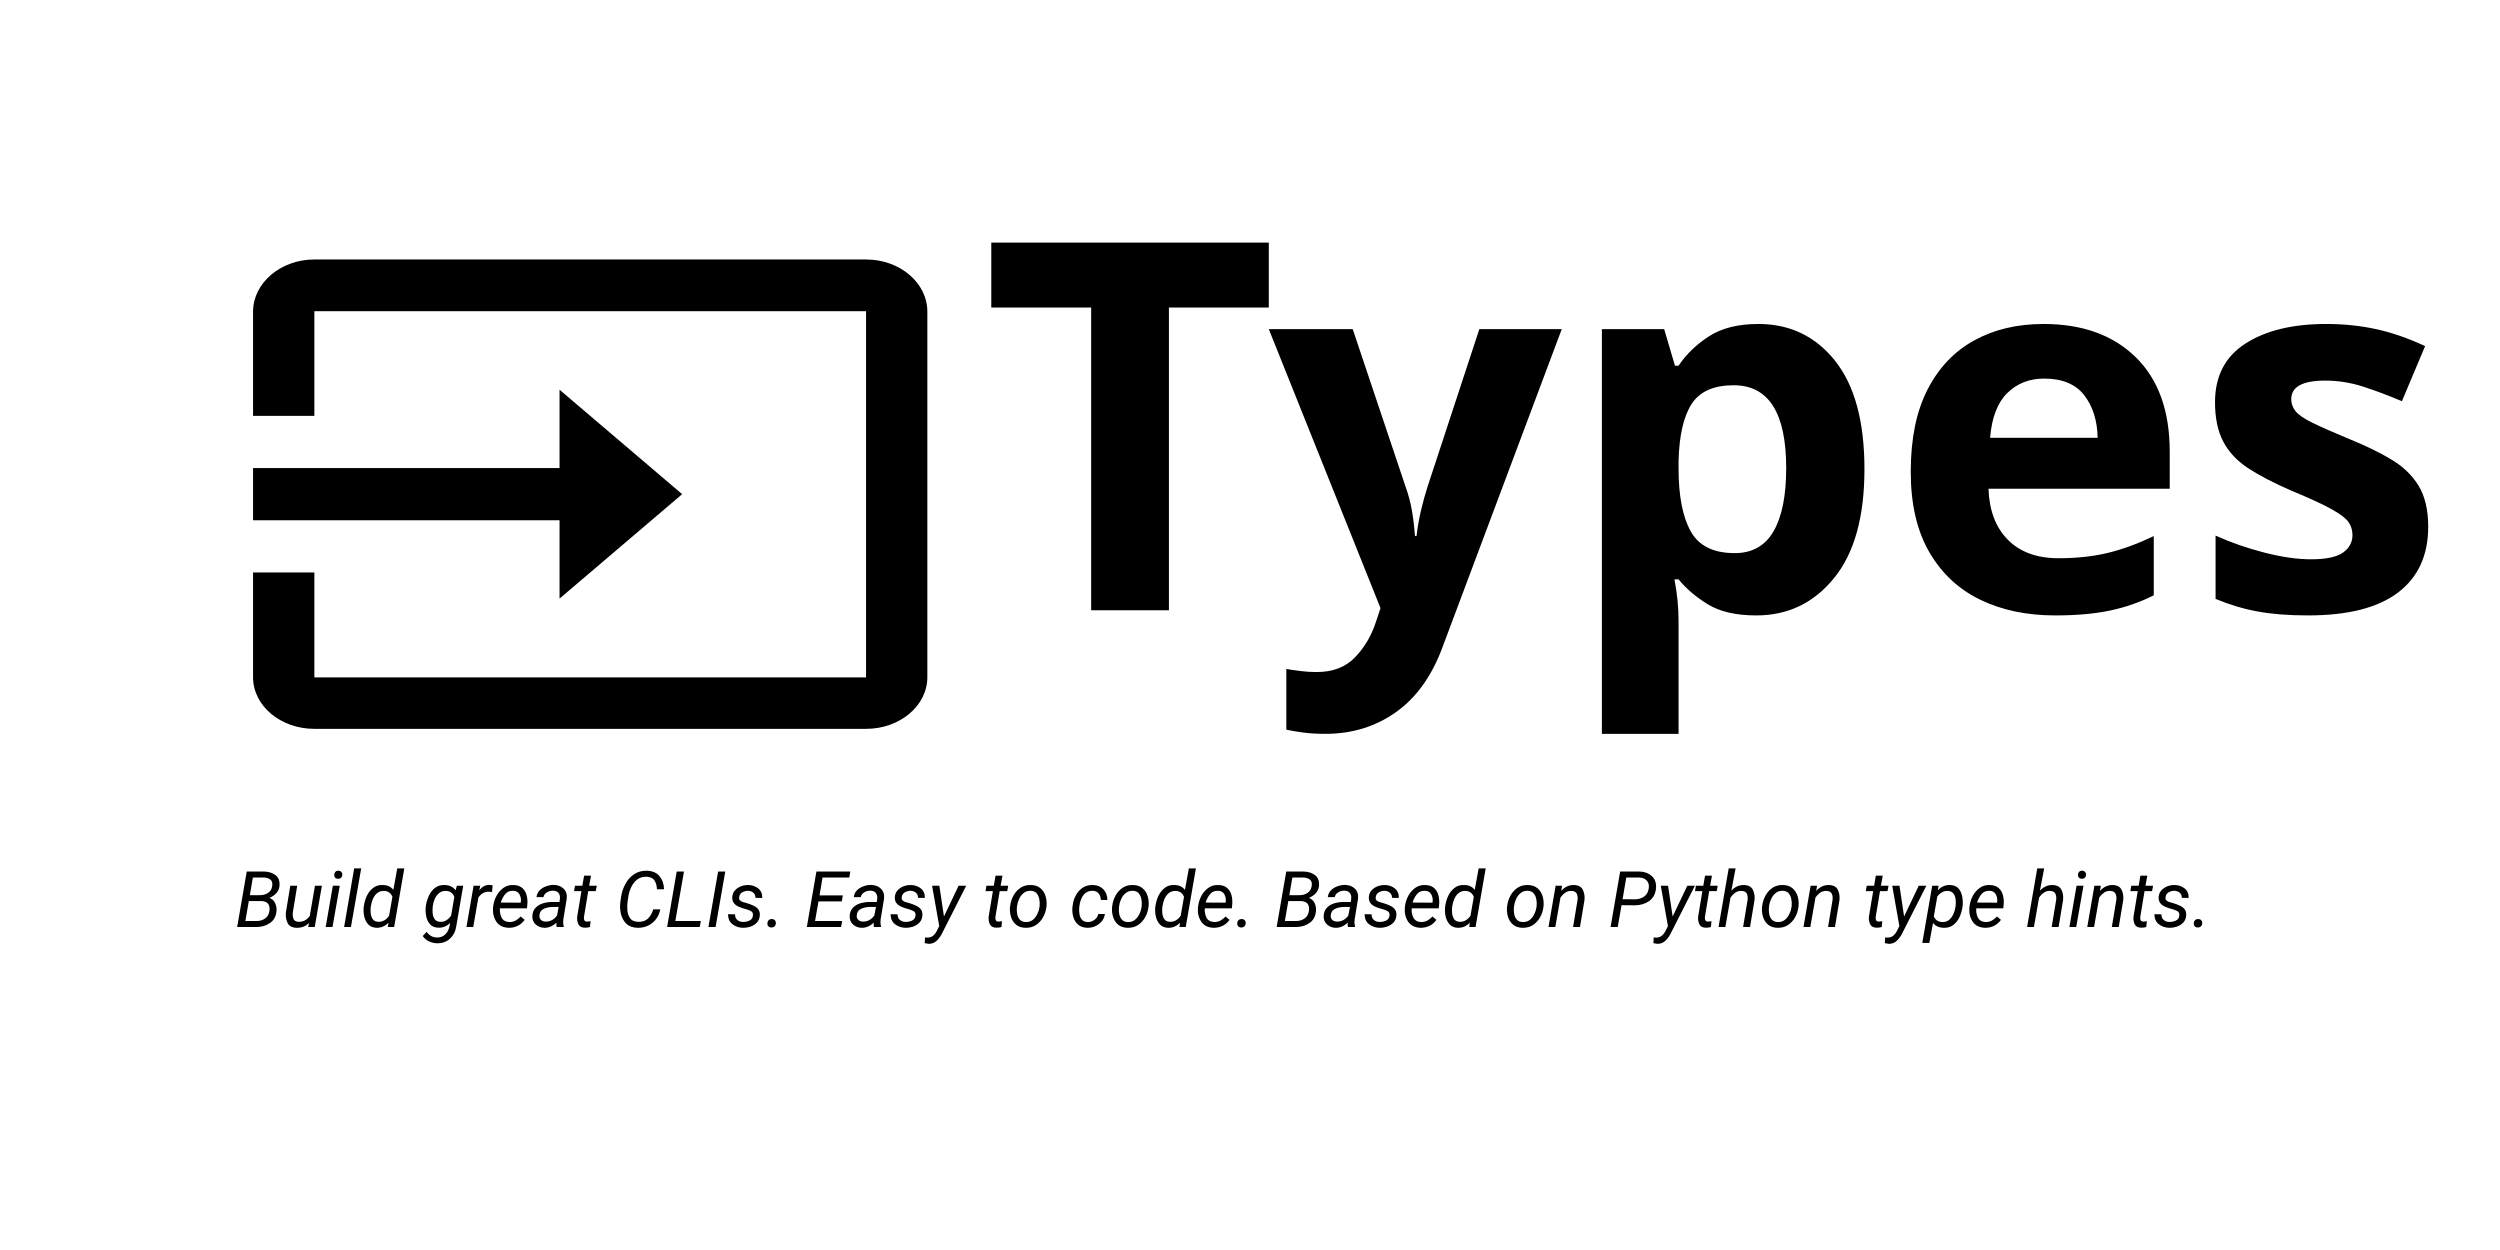
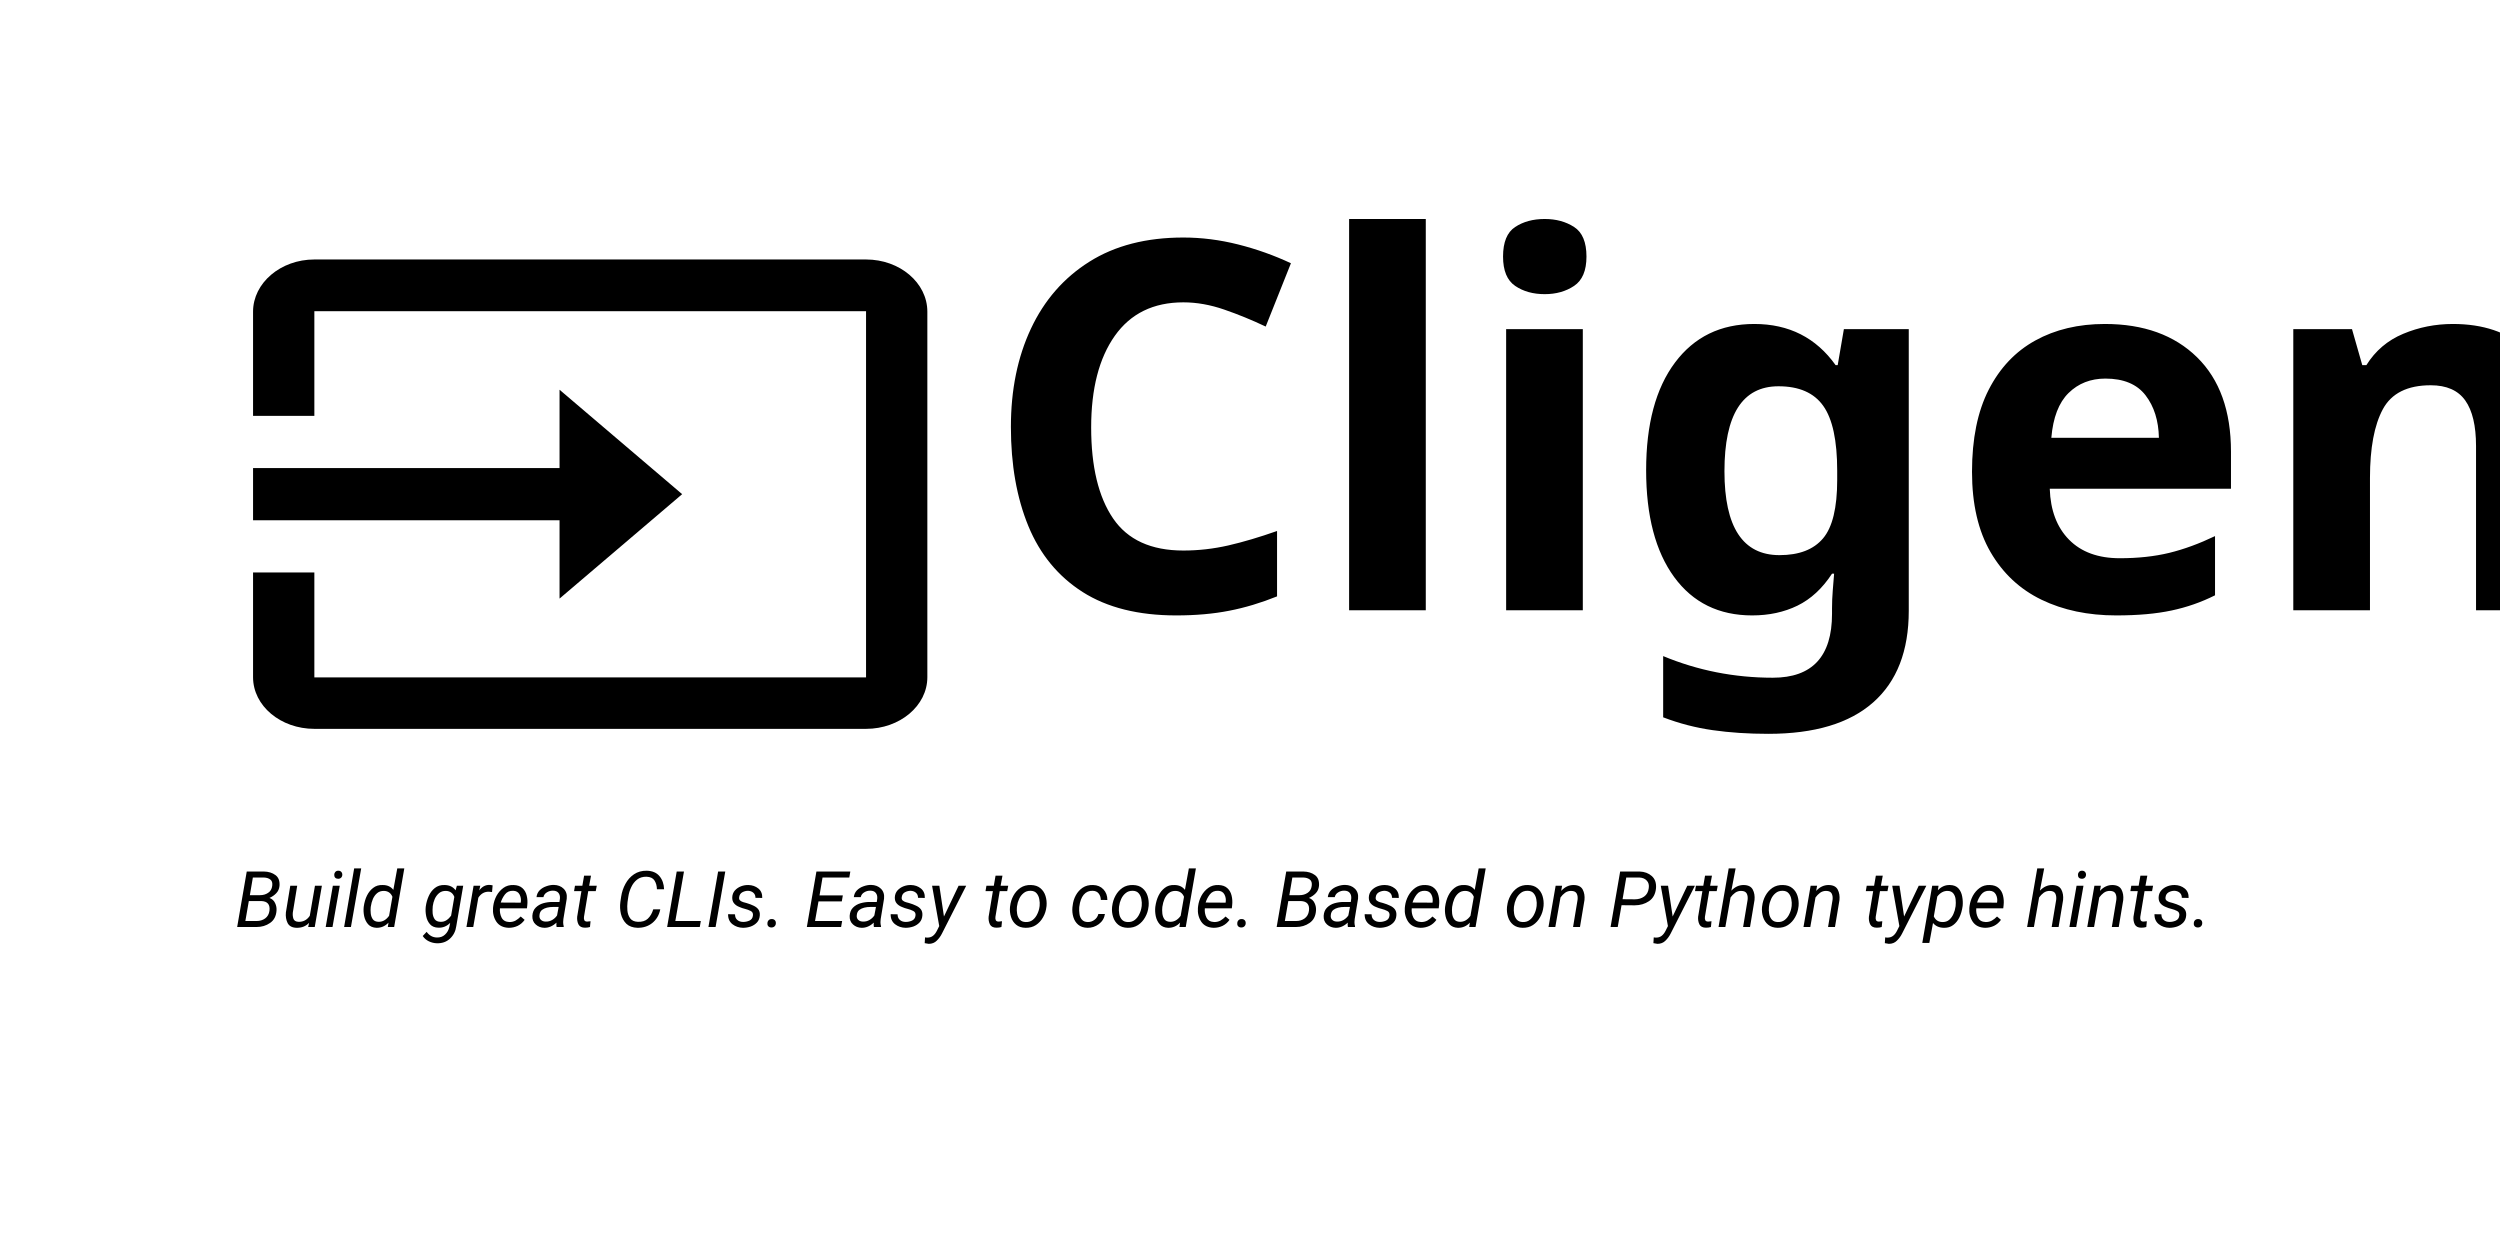
<svg xmlns="http://www.w3.org/2000/svg" id="svg8" version="1.1" viewBox="0 0 338.667 169.333" height="169.333mm" width="338.667mm">
  <defs id="defs2" />
  <rect style="opacity:0.98;fill:#ffffff;fill-opacity:1;stroke-width:0.265" id="rect853" width="338.667" height="169.333" x="0" y="0" />
  <g id="g818" transform="matrix(0.5466874,0,0,0.5466874,4.8193,2.078923)">
    <text id="text861" y="147.417" x="234.273" style="font-style:normal;font-weight:normal;font-size:127.57px;line-height:1.25;font-family:sans-serif;letter-spacing:0px;word-spacing:0px;fill:#000000;fill-opacity:1;stroke:none;stroke-width:3.189" xml:space="preserve">
-       <tspan style="font-style:normal;font-variant:normal;font-weight:bold;font-stretch:normal;font-family:'Ubuntu Mono';-inkscape-font-specification:'Ubuntu Mono Bold';stroke-width:3.189" y="147.417" x="234.273" id="tspan859">Types</tspan>
+       <tspan style="font-style:normal;font-variant:normal;font-weight:bold;font-stretch:normal;font-family:'Ubuntu Mono';-inkscape-font-specification:'Ubuntu Mono Bold';stroke-width:3.189" y="147.417" x="234.273" id="tspan859">Cligenius</tspan>
    </text>
    <path style="stroke-width:7.009" id="path821" d="M 205.787,60.495 H 69.08 c -8.354,0 -15.19,5.822 -15.19,12.938 V 99.243 H 69.08 V 73.303 H 205.787 V 164.061 H 69.08 V 138.056 H 53.89 v 25.94 c 0,7.116 6.835,12.808 15.19,12.808 H 205.787 c 8.354,0 15.19,-5.693 15.19,-12.808 V 73.433 c 0,-7.18 -6.835,-12.938 -15.19,-12.938 z M 129.838,144.525 160.218,118.65 129.838,92.774 V 112.181 H 53.89 v 12.938 H 129.838 Z" />
  </g>
  <text xml:space="preserve" style="font-style:normal;font-weight:normal;font-size:10.583px;line-height:1.25;font-family:sans-serif;letter-spacing:0px;word-spacing:0px;fill:#000000;fill-opacity:1;stroke:none;stroke-width:0.265" x="169.842" y="125.578" id="text851-3">
    <tspan x="169.842" y="125.578" style="font-style:italic;font-variant:normal;font-weight:normal;font-stretch:normal;font-family:Roboto;-inkscape-font-specification:'Roboto Italic';text-align:center;text-anchor:middle;stroke-width:0.265" id="tspan855-5">Build great CLIs. Easy to code. Based on Python type hints.</tspan>
  </text>
</svg>
